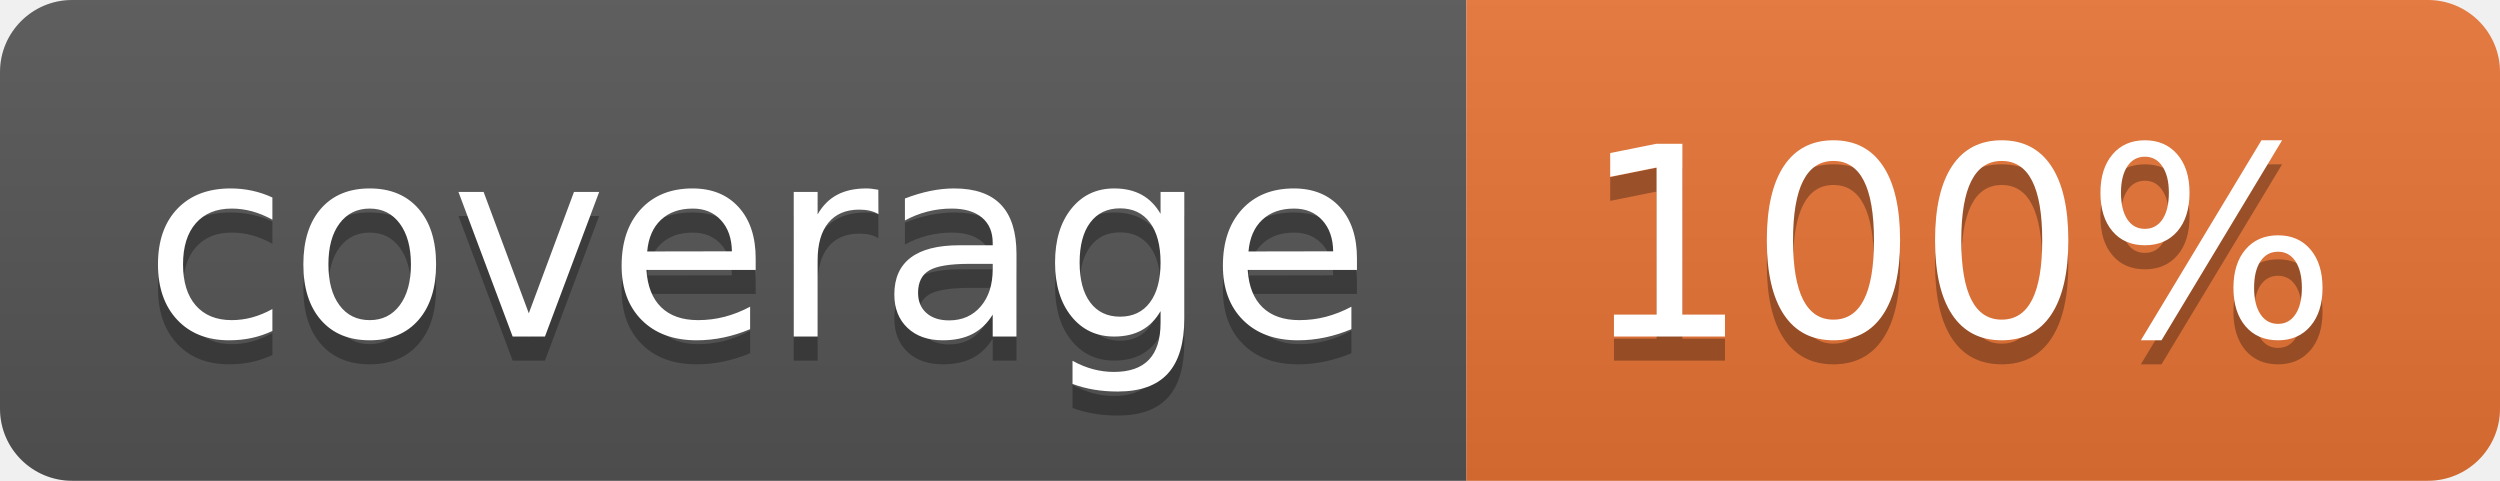
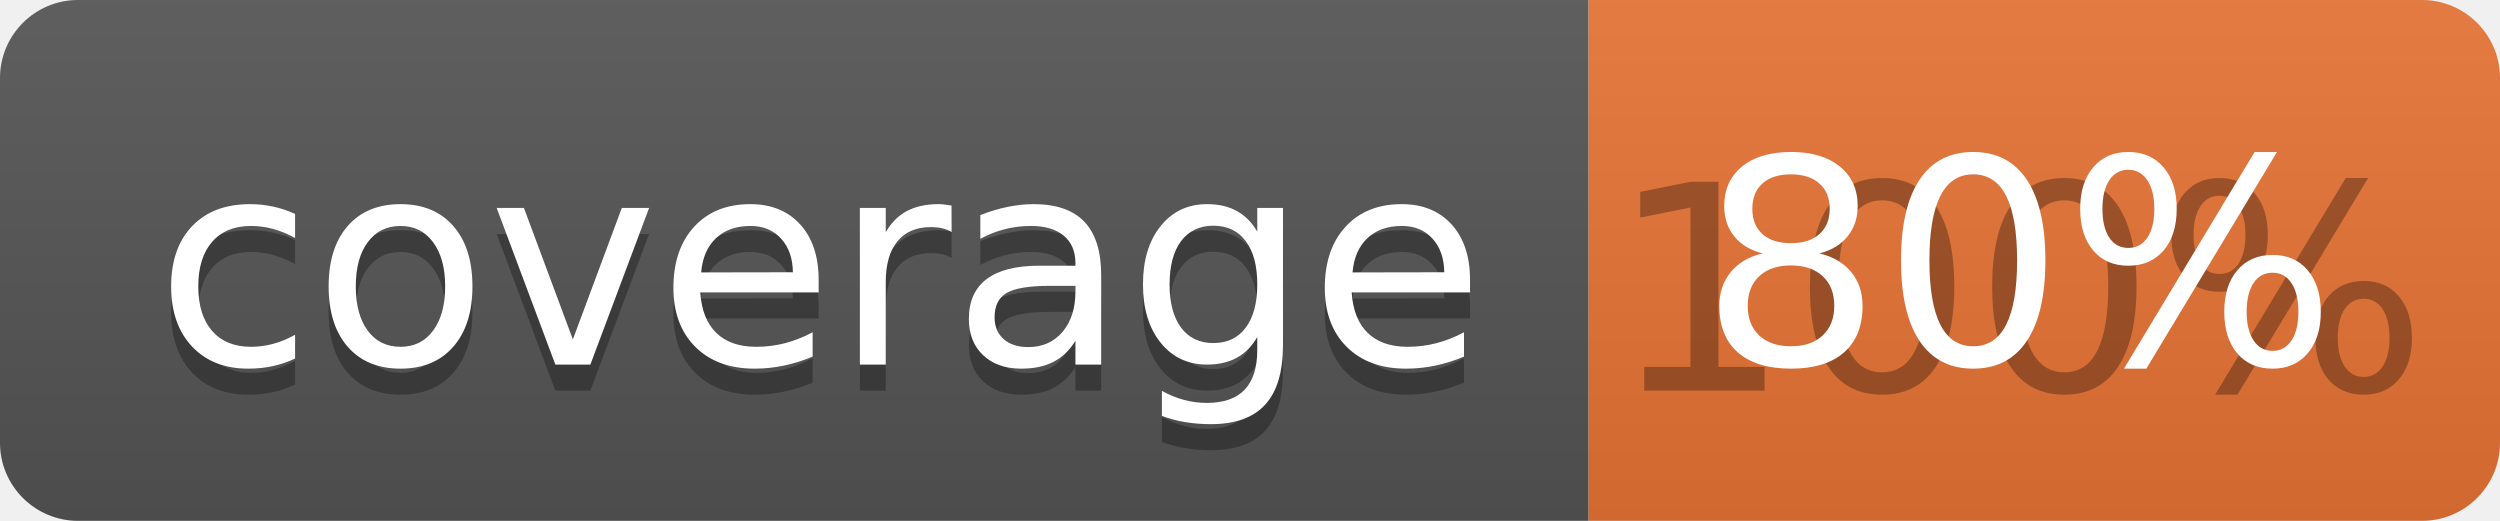
- <svg xmlns="http://www.w3.org/2000/svg" width="104" height="20">
+ <svg xmlns="http://www.w3.org/2000/svg" width="96" height="20">
  <linearGradient id="b" x2="0" y2="100%">
    <stop offset="0" stop-color="#bbb" stop-opacity=".1" />
    <stop offset="1" stop-opacity=".1" />
  </linearGradient>
  <clipPath id="a">
-     <rect width="104" height="20" rx="3" fill="#fff" />
+     <rect width="96" height="20" rx="3" fill="#fff" />
  </clipPath>
  <g clip-path="url(#a)">
    <path fill="#555" d="M0 0h61v20H0z" />
-     <path fill="#E87435" d="M61 0h43v20H61z" />
-     <path fill="url(#b)" d="M0 0h104v20H0z" />
+     <path fill="#E87435" d="M61 0h35v20H61z" />
+     <path fill="url(#b)" d="M0 0h96v20H0z" />
  </g>
  <g fill="#fff" text-anchor="middle" font-family="DejaVu Sans,Verdana,Geneva,sans-serif" font-size="110">
    <text x="315" y="150" fill="#010101" fill-opacity=".3" transform="scale(.1)" textLength="510">coverage</text>
    <text x="315" y="140" transform="scale(.1)" textLength="510">coverage</text>
-     <text x="815" y="150" fill="#010101" fill-opacity=".3" transform="scale(.1)" textLength="330">100%</text>
-     <text x="815" y="140" transform="scale(.1)" textLength="330">100%</text>
+     <text x="775" y="150" fill="#010101" fill-opacity=".3" transform="scale(.1)" textLength="250">100%</text>
+     <text x="775" y="140" transform="scale(.1)" textLength="250">80%</text>
  </g>
</svg>
